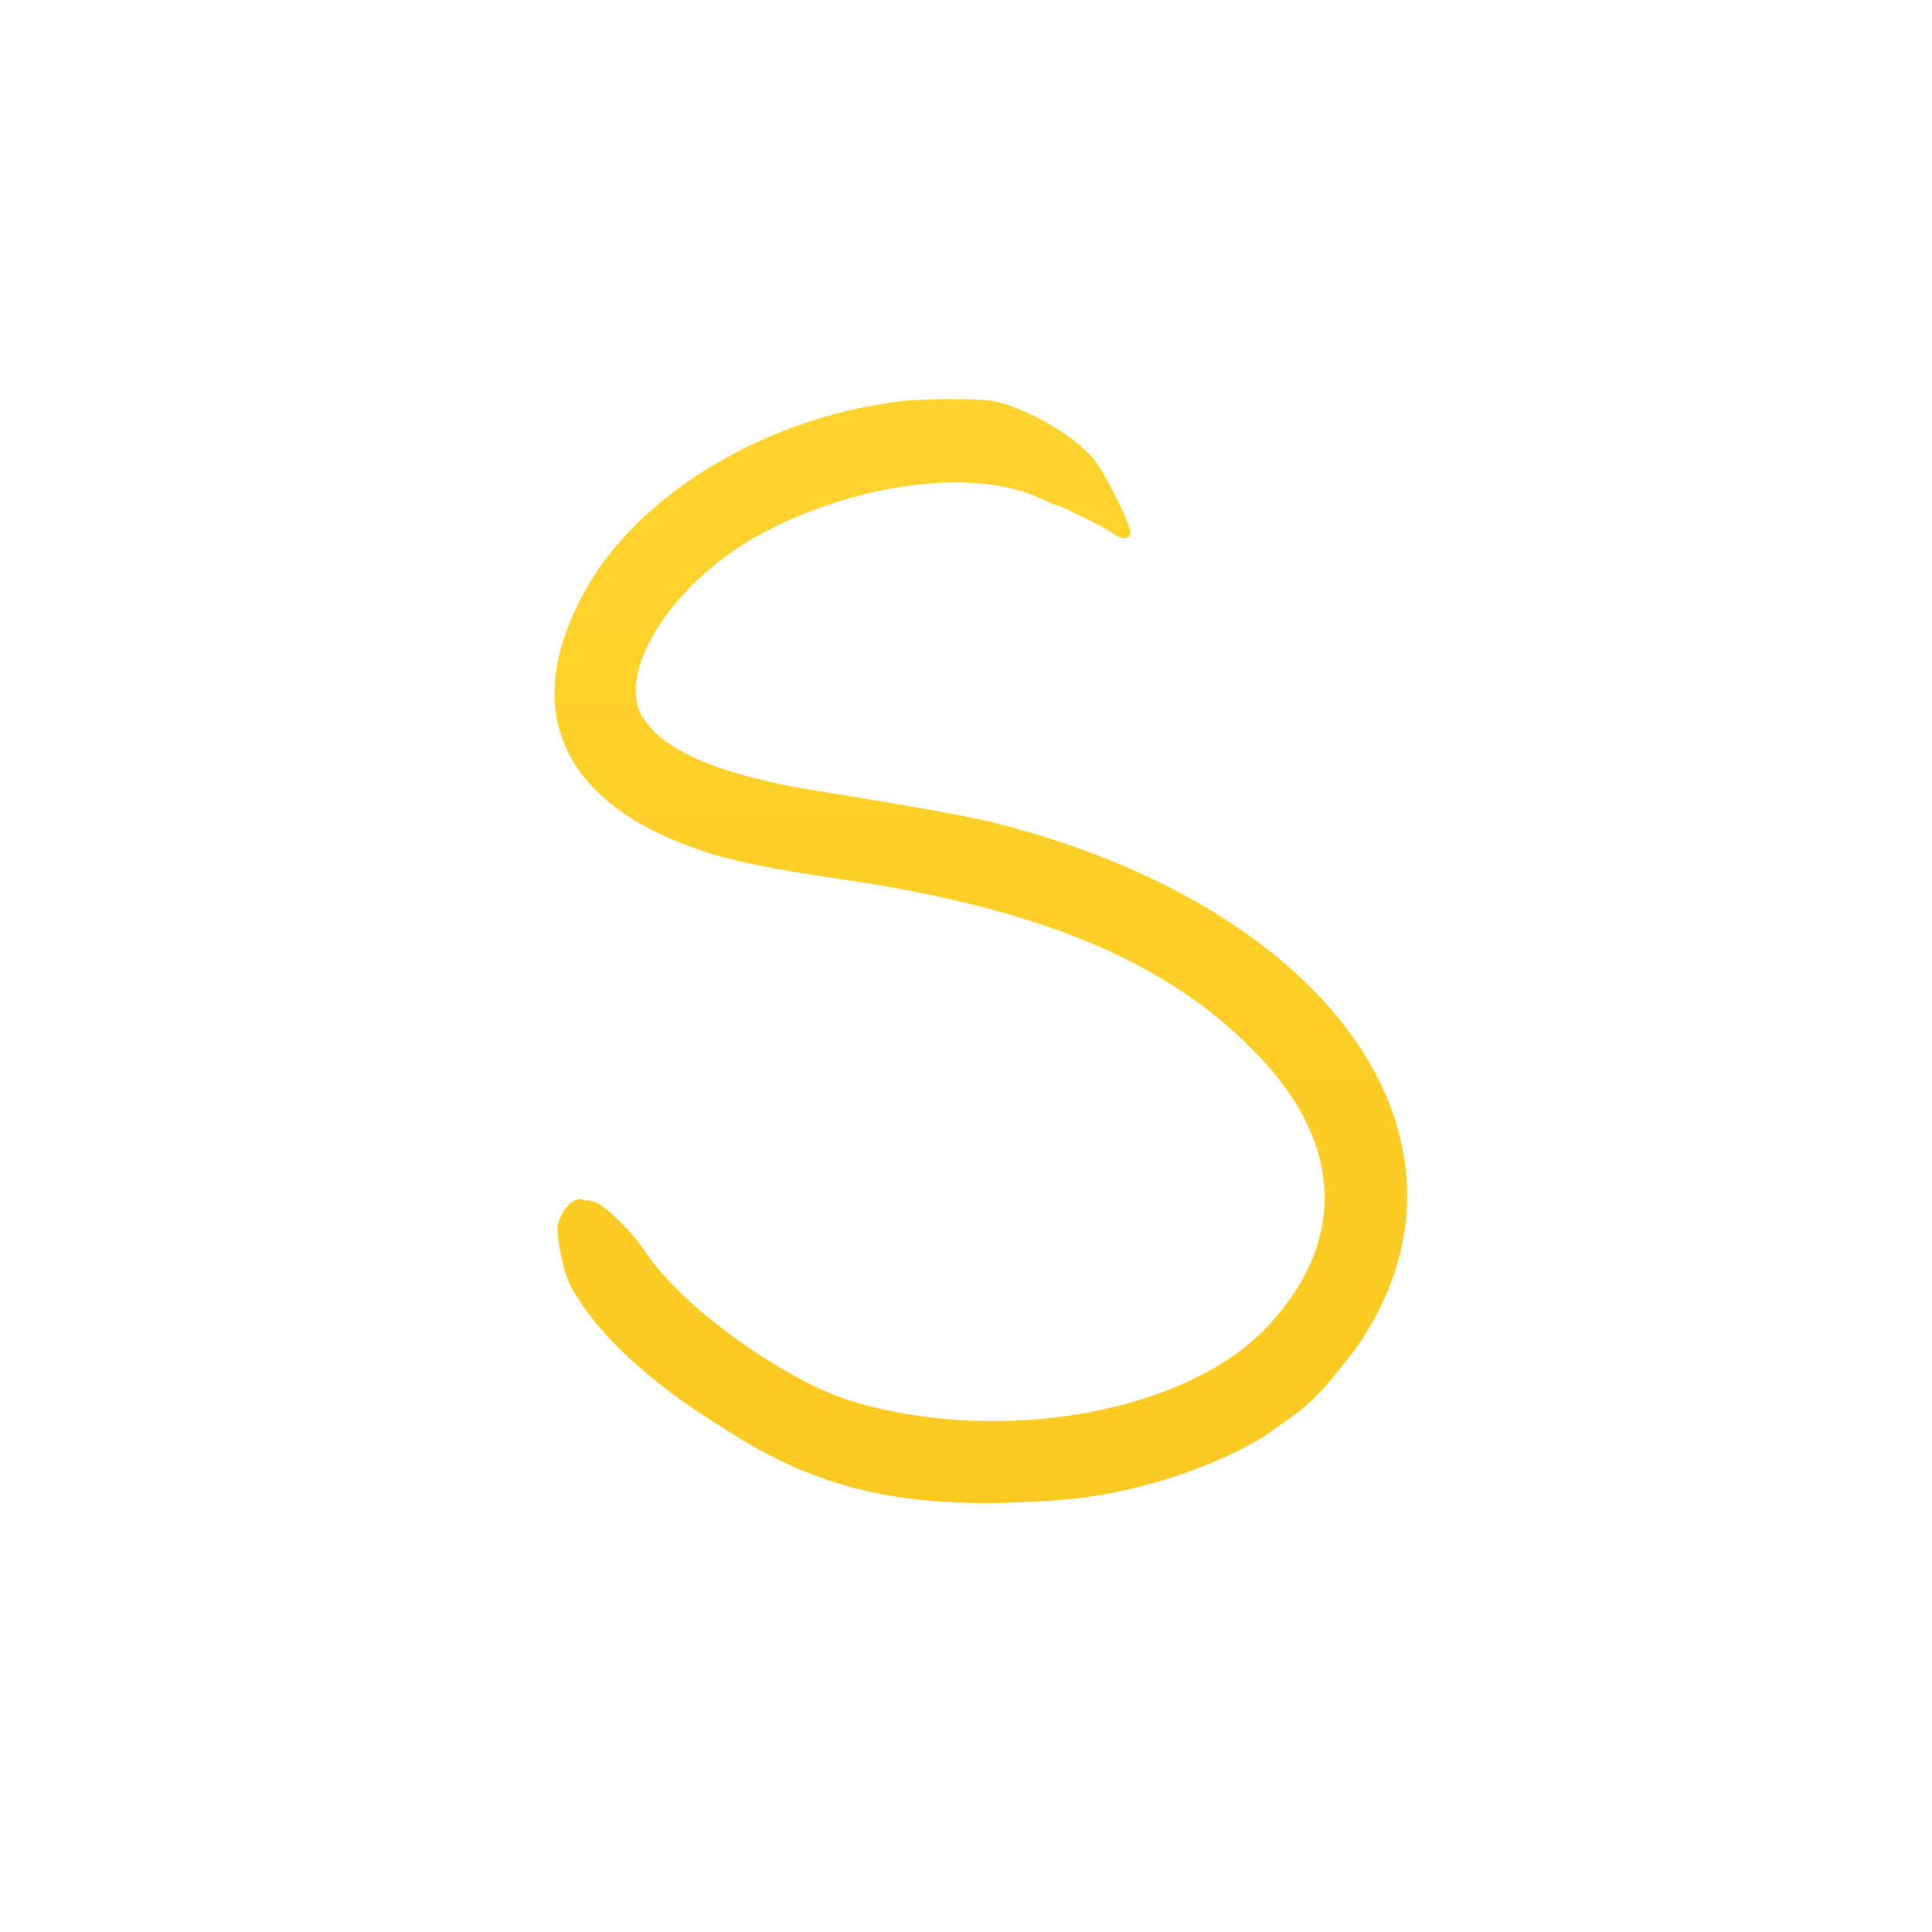
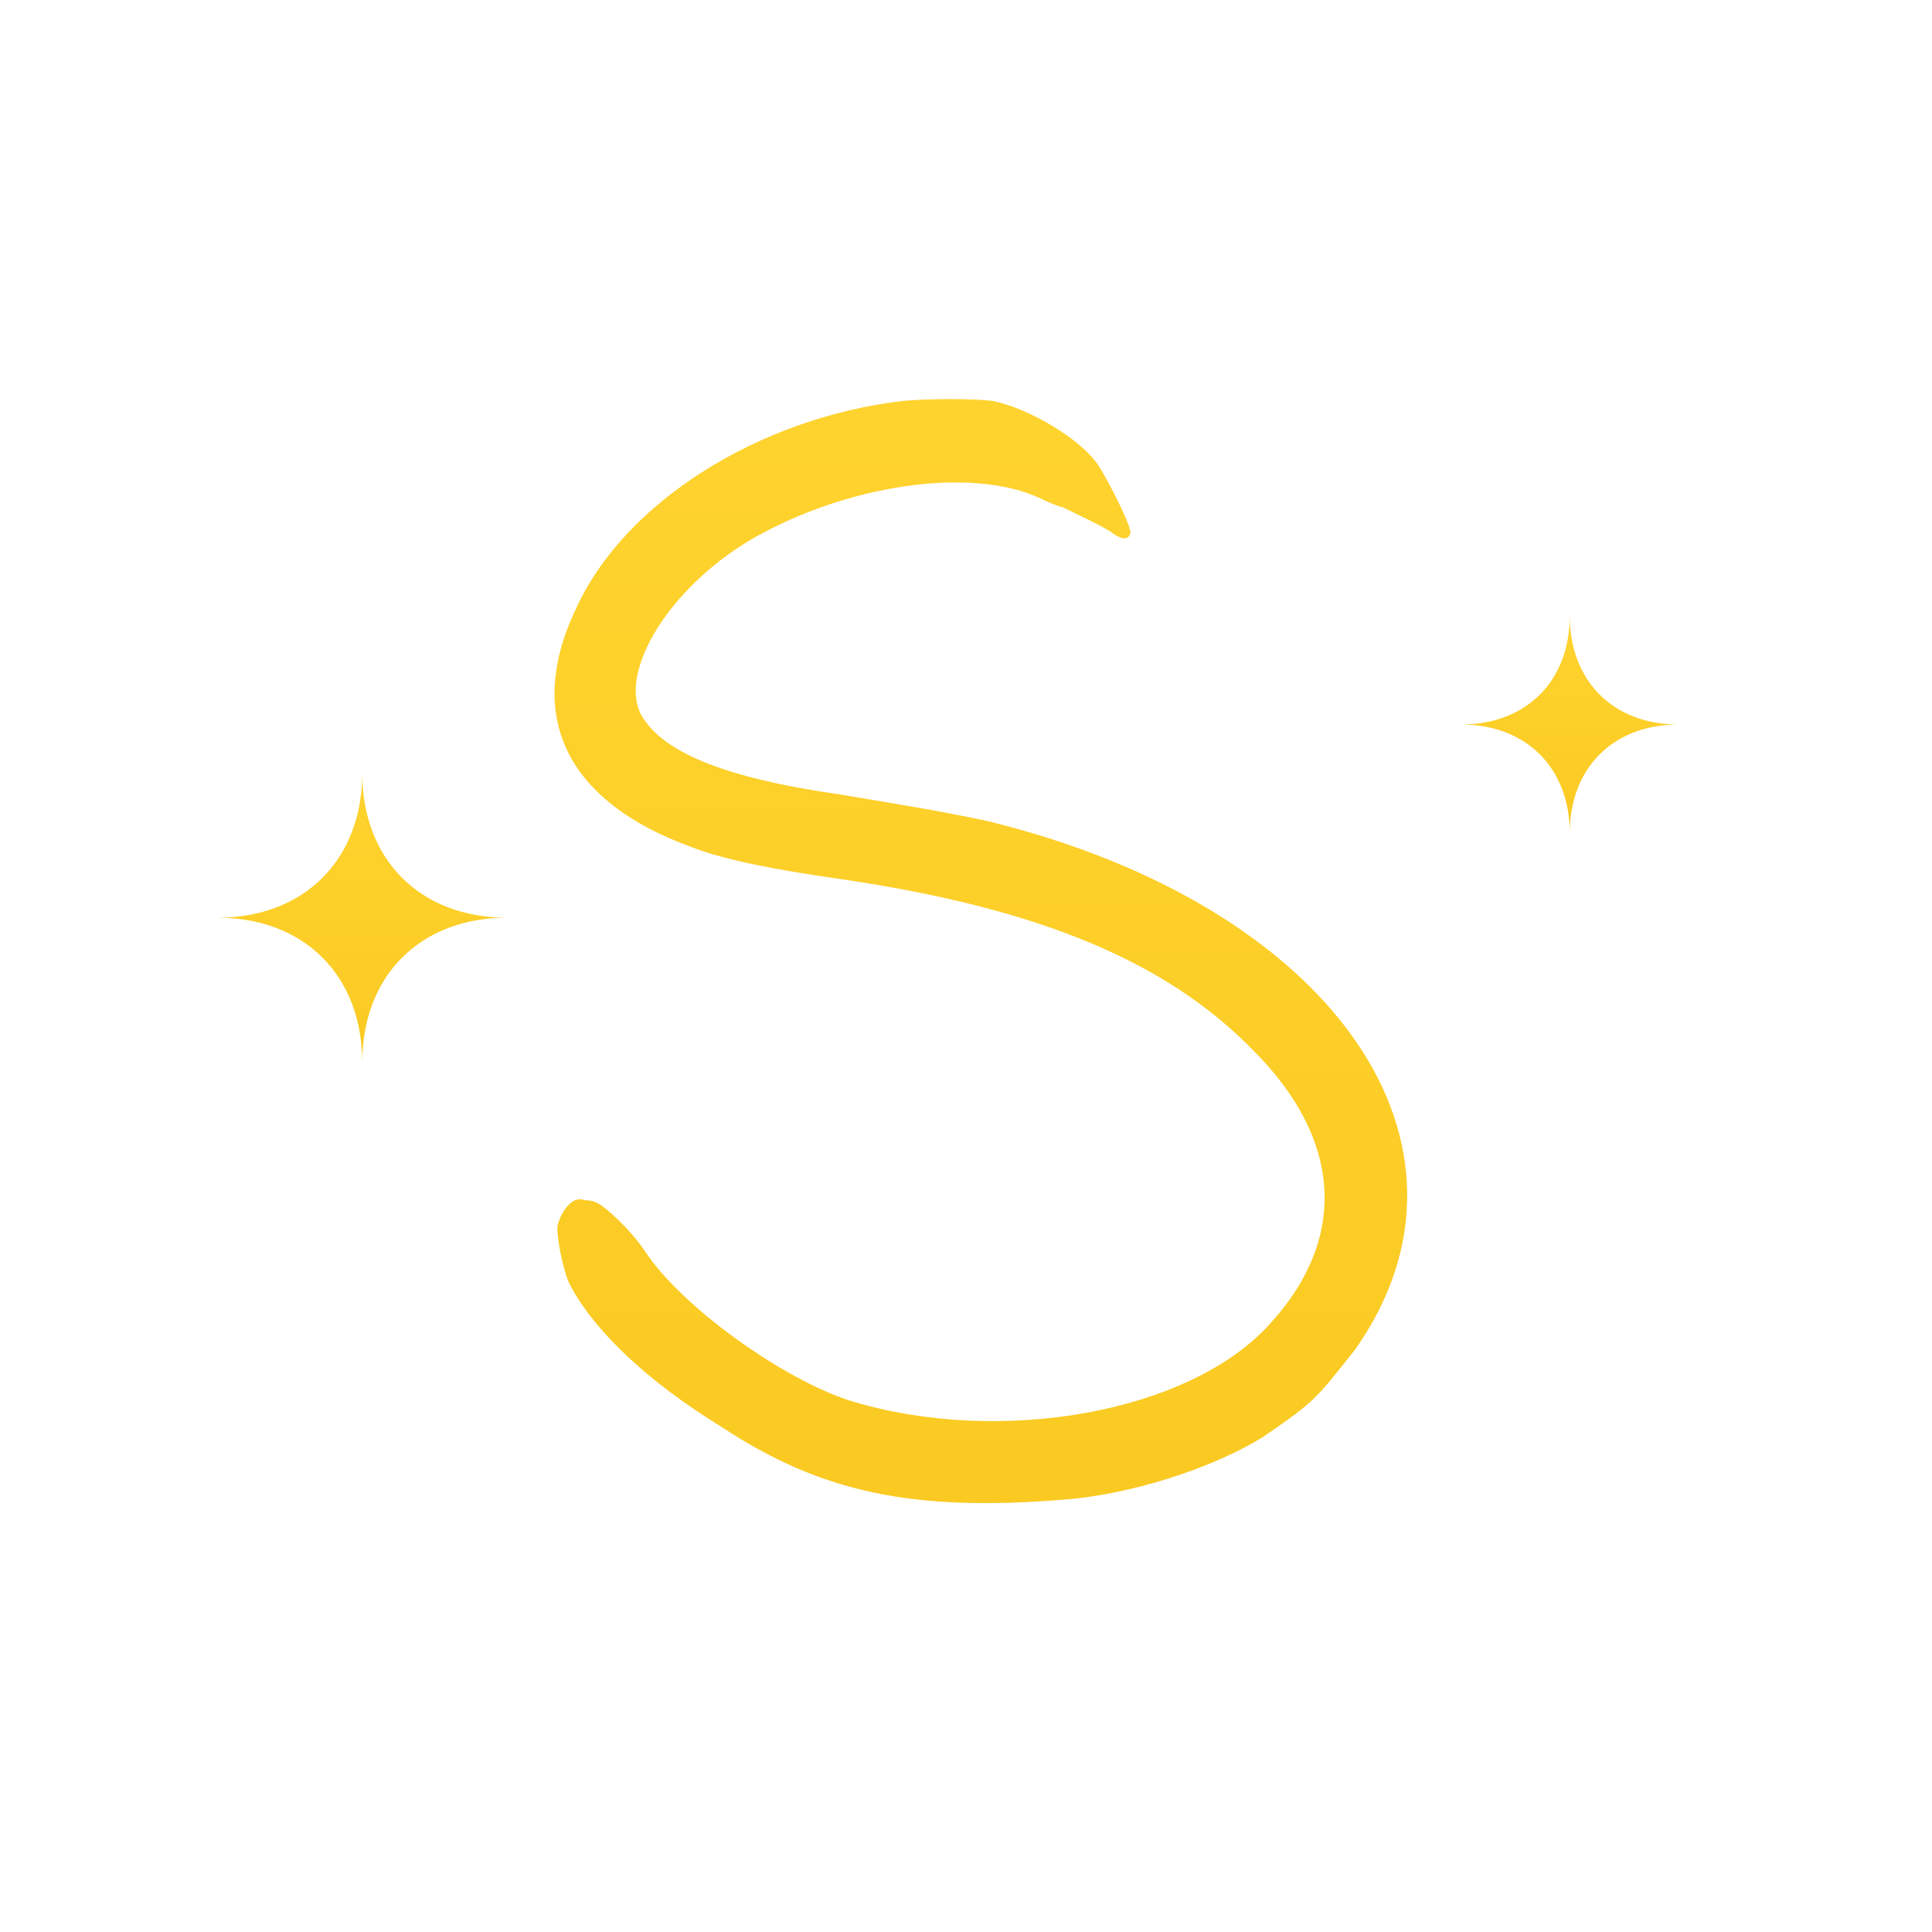
<svg xmlns="http://www.w3.org/2000/svg" viewBox="0 0 800 800" width="1024" height="1024">
  <defs>
    <linearGradient id="fgGradient" x1="0%" y1="0%" x2="0%" y2="100%">
      <stop offset="0%" stop-color="#ffd32e" />
      <stop offset="100%" stop-color="#faca22" />
    </linearGradient>
  </defs>
  <path fill="url(#fgGradient)" d="M374 166c-60 7-115 42-135 85-22 45-5 81 48 100 13 5 33 9 61 13 82 12 135 34 171 71 37 37 39 78 7 113-33 37-112 51-174 32-28-9-70-39-85-62-6-9-17-19-20-20-2-1-4-1-5-1-4-2-9 3-11 10-1 3 2 19 5 25 10 19 32 40 63 59 41 27 79 35 141 30 28-2 62-13 83-26 22-15 22-16 38-36 60-85-9-184-152-219-19-4-31-6-61-11-49-7-75-18-83-34-8-18 12-51 45-71 39-23 91-31 120-18 4 2 9 4 10 4 4 2 19 9 21 11 3 2 6 3 7 0 1-2-8-20-13-28-7-11-29-24-44-27-8-1-26-1-37 0Z" />
+   <path fill="url(#fgGradient)" d="M150 320c0 36 24 60 60 60-36 0-60 24-60 60 0-36-24-60-60-60 36 0 60-24 60-60z" />
+   <path fill="url(#fgGradient)" d="M650 255c0 27 18 45 45 45-27 0-45 18-45 45 0-27-18-45-45-45 27 0 45-18 45-45z" />
</svg>
